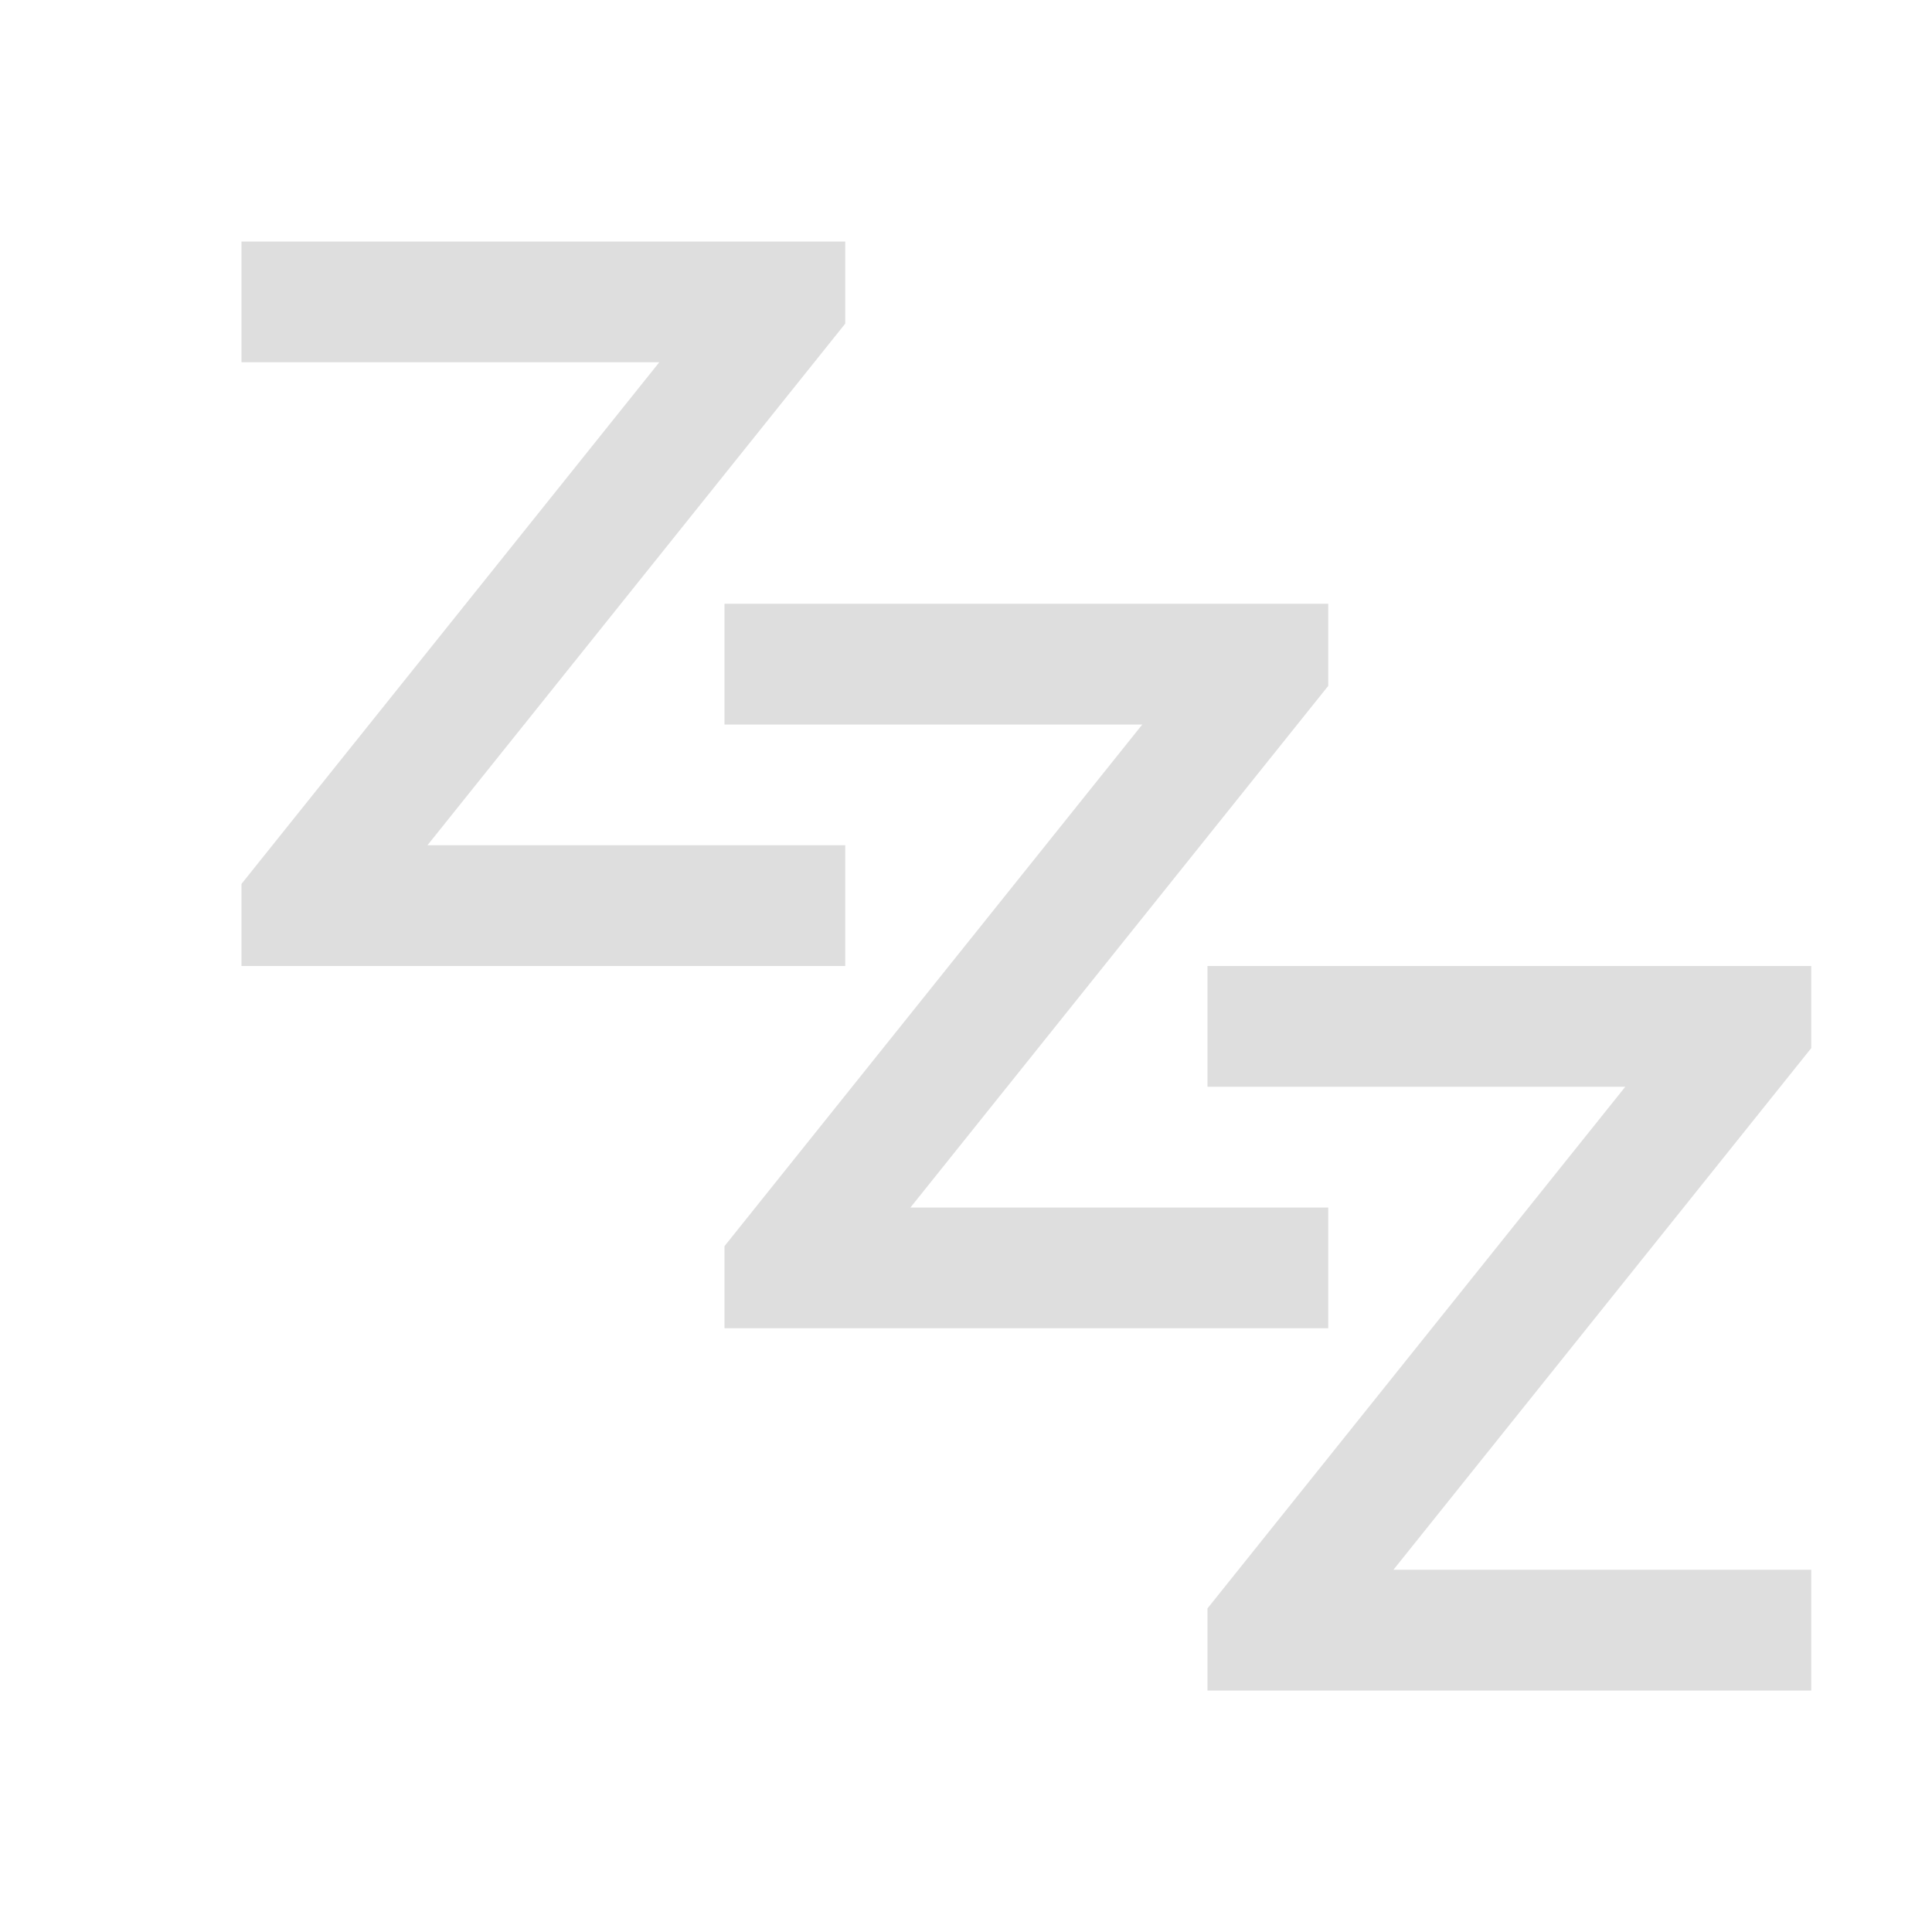
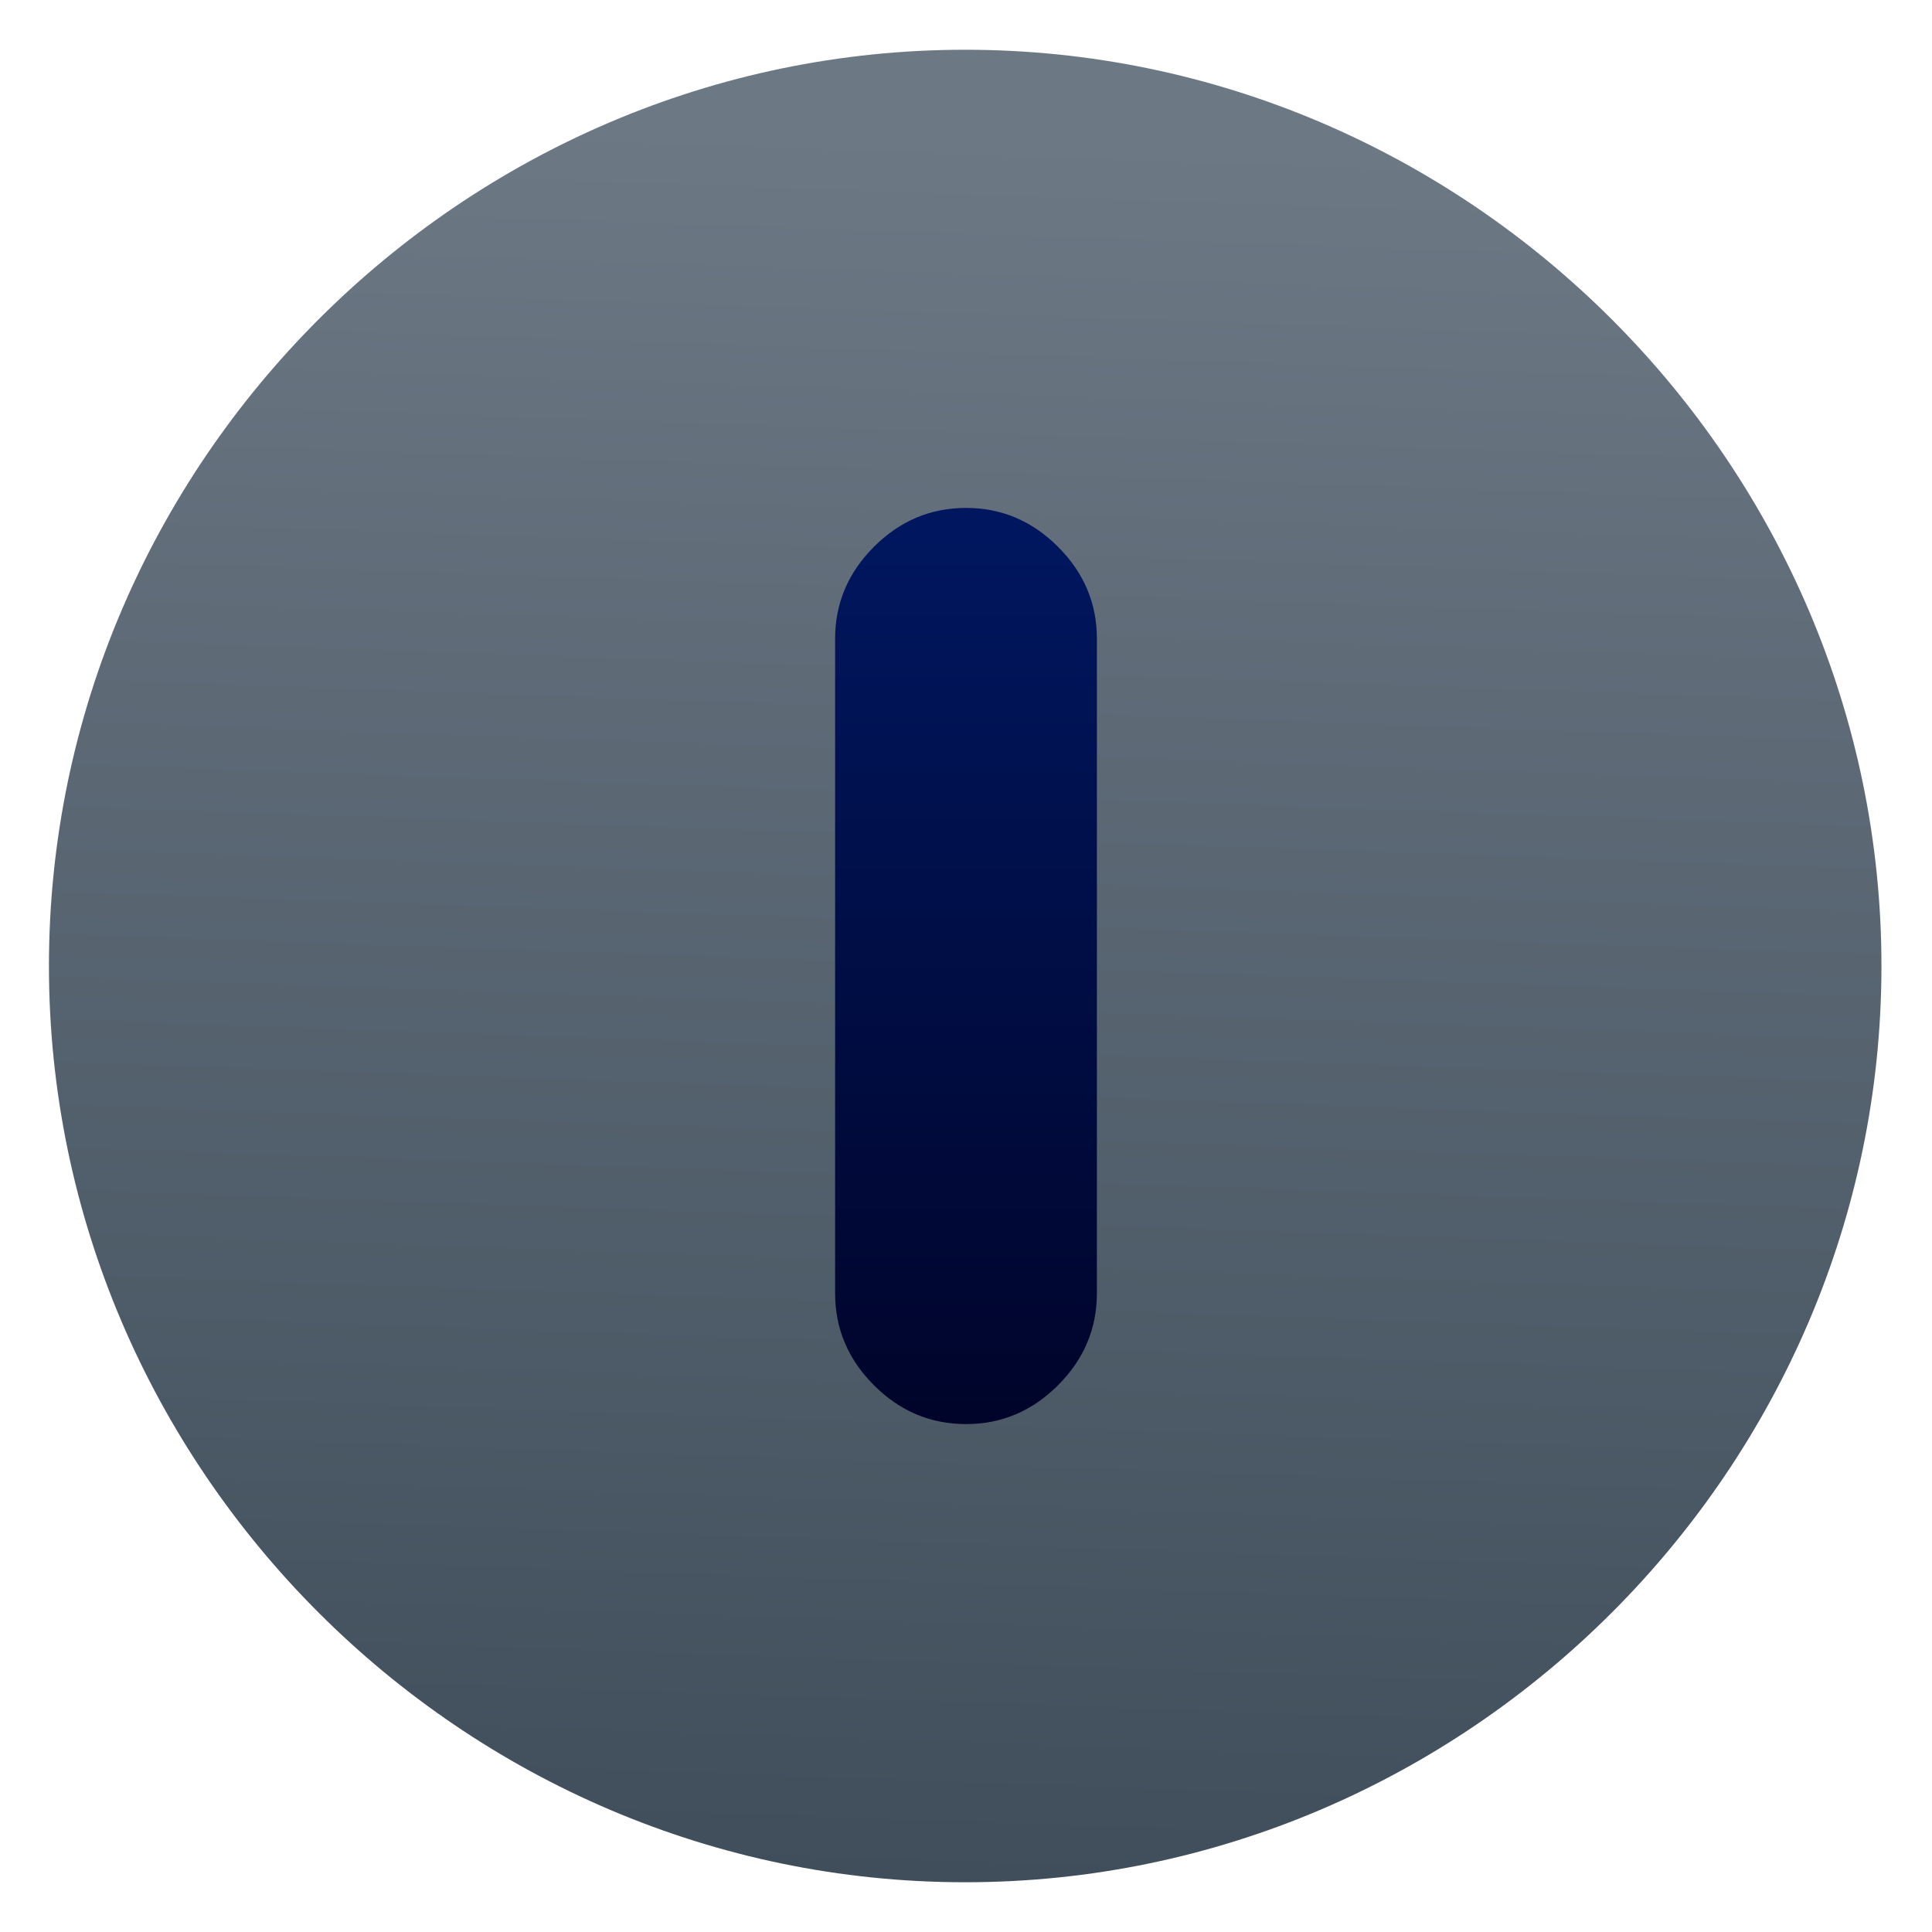
- <svg xmlns="http://www.w3.org/2000/svg" width="16" height="16">
-   <path d="M2 2v1h3.46L2 7.32V8h5V7H3.54L7 2.68V2z" fill="#dedede" />
-   <path d="M6 5v1h3.46L6 10.32V11h5v-1H7.54L11 5.68V5z" fill="#dedede" />
-   <path d="M10 8v1h3.46L10 13.32V14h5v-1h-3.46L15 8.68V8z" fill="#dedede" />
+ <svg xmlns="http://www.w3.org/2000/svg" clip-rule="evenodd" fill-rule="evenodd" stroke-linejoin="round" stroke-miterlimit="2" viewBox="0 0 48 48">
+   <linearGradient id="a" x2="1" gradientTransform="matrix(.797685 -42.8718 42.8718 .797685 192.201 49.5999)" gradientUnits="userSpaceOnUse">
+     <stop stop-color="#404e5b" offset="0" />
+     <stop stop-color="#6c7884" offset="1" />
+   </linearGradient>
+   <linearGradient id="b" x2="1" gradientTransform="matrix(0 -22.762 7.58773 0 24 35.381)" gradientUnits="userSpaceOnUse">
+     <stop stop-color="#00042a" offset="0" />
+     <stop stop-color="#001760" offset="1" />
+   </linearGradient>
+   <path d="m46.744 24c0 12.488-10.276 22.764-22.764 22.764s-22.764-10.276-22.764-22.764 10.276-22.764 22.764-22.764 22.764 10.276 22.764 22.764z" fill="url(#a)" />
+   <path d="m24 35.381c.88 0 1.643-.321 2.286-.965.644-.643.966-1.406.966-2.286v-16.259c0-.881-.322-1.643-.966-2.286-.643-.644-1.405-.966-2.286-.966s-1.643.322-2.287.966c-.643.643-.965 1.405-.965 2.286v16.259c0 .88.322 1.643.965 2.286.644.644 1.406.965 2.287.965z" fill="url(#b)" />
</svg>
